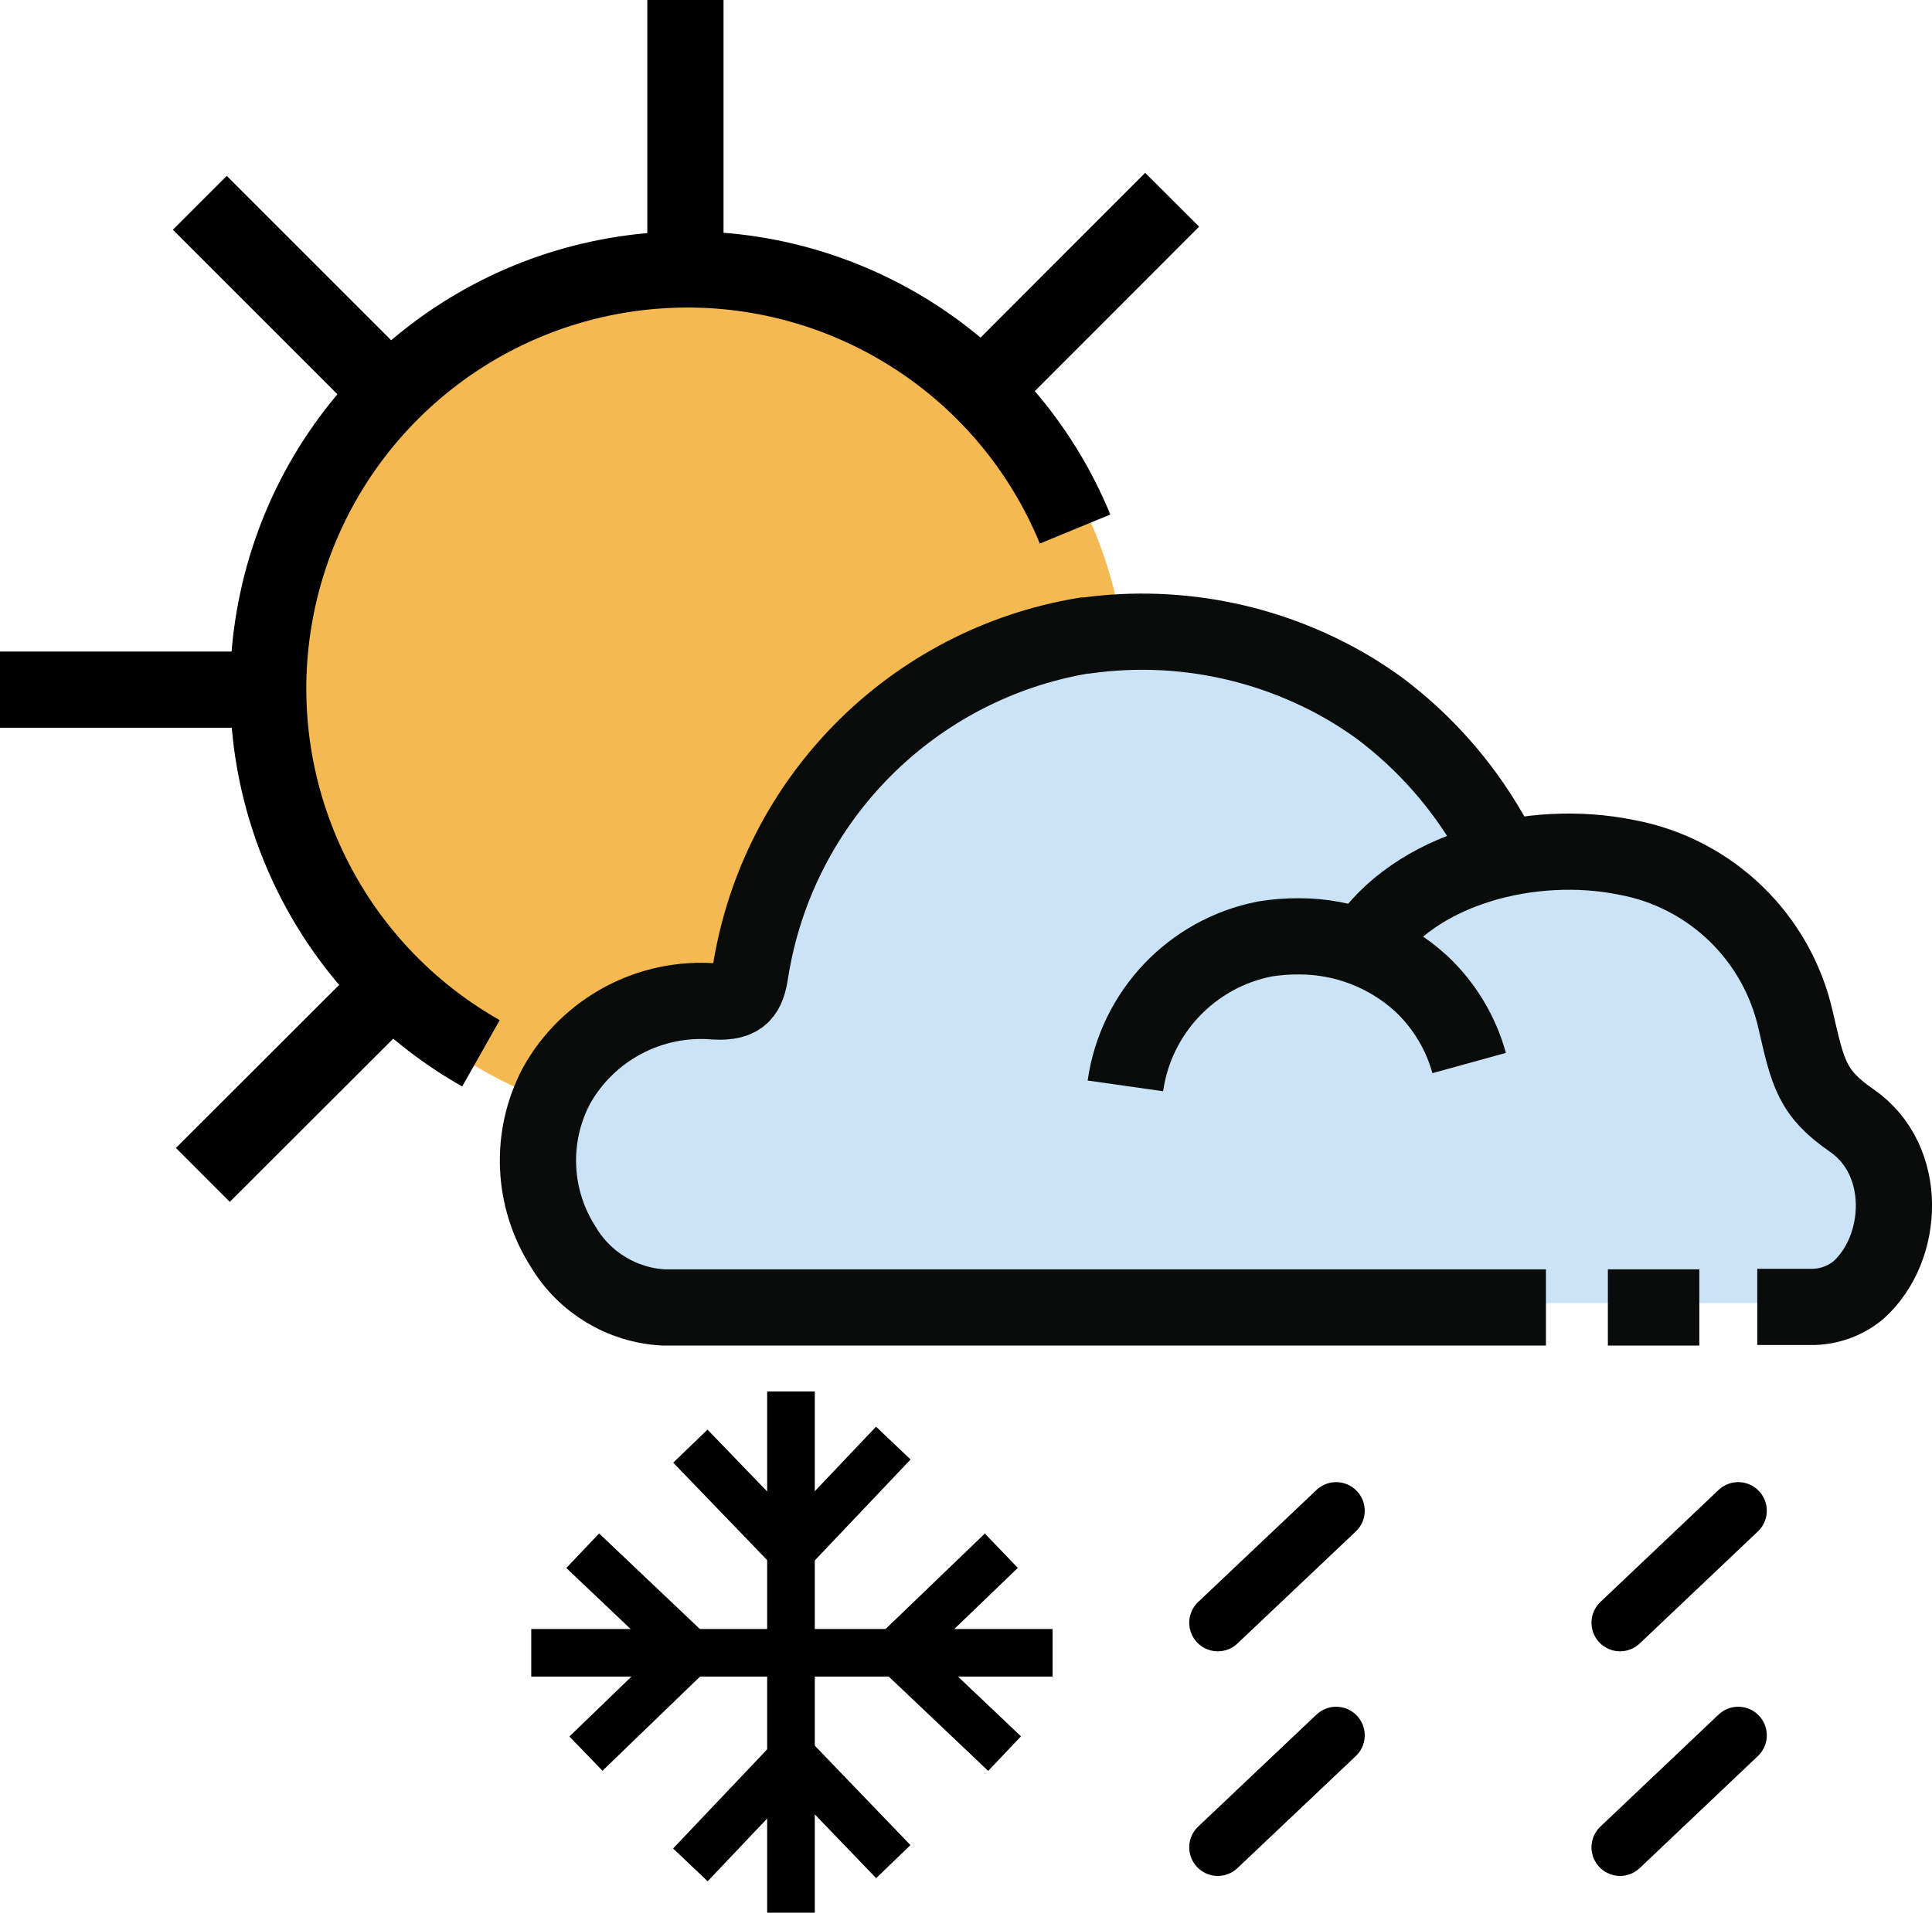
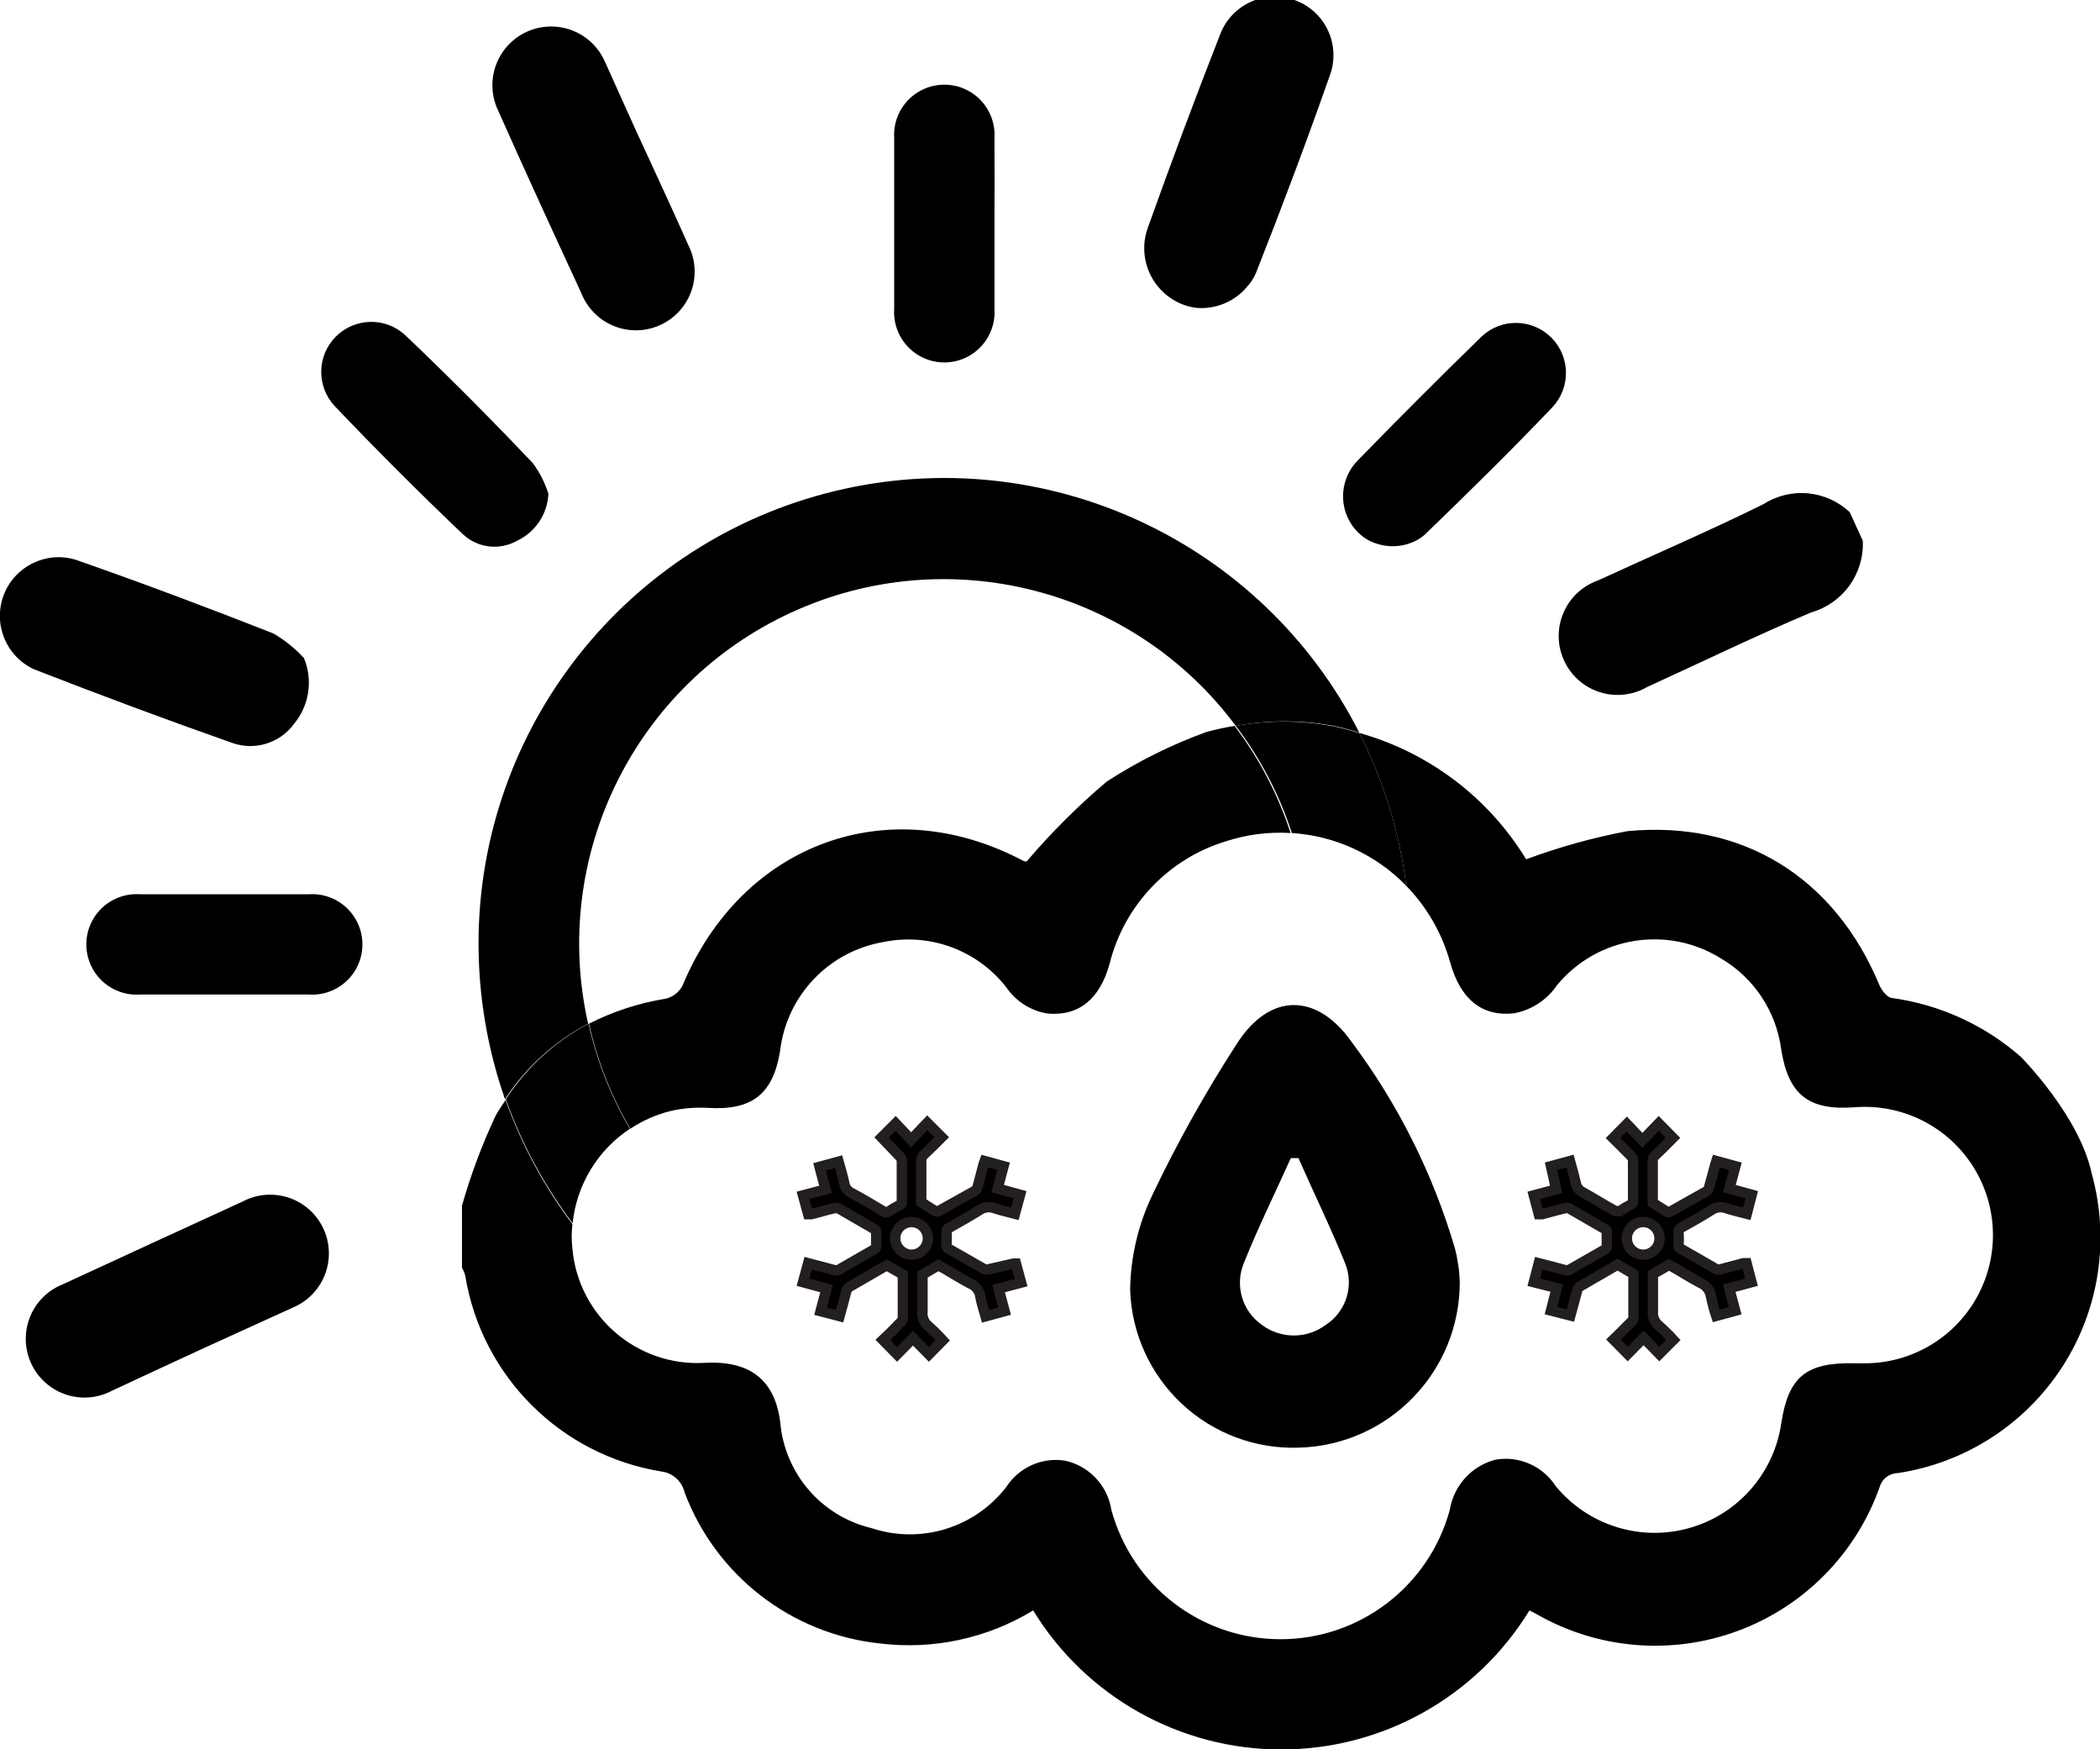
- <svg xmlns="http://www.w3.org/2000/svg" viewBox="0 0 101.39 100.4">
+ <svg xmlns="http://www.w3.org/2000/svg" viewBox="0 0 101.55 84.55">
  <defs>
-     <style>.cls-1{fill:#f5b952;}.cls-2{fill:#cae3f6;}.cls-3,.cls-4,.cls-5,.cls-6,.cls-7{fill:none;stroke-miterlimit:10;}.cls-3,.cls-4,.cls-5,.cls-6{stroke:#000;}.cls-3{stroke-width:2.5px;}.cls-4{stroke-linecap:round;stroke-width:3px;}.cls-5,.cls-6,.cls-7{stroke-width:4px;}.cls-6{stroke-linecap:square;}.cls-7{stroke:#0a0b0b;}</style>
+     <style>.cls-1{stroke:#231f20;stroke-miterlimit:10;stroke-width:0.5px;}.cls-2{fill:none;}</style>
  </defs>
  <g id="Layer_2" data-name="Layer 2">
    <g id="Layer_1-2" data-name="Layer 1">
-       <path class="cls-1" d="M36.52,13.88A22.63,22.63,0,1,0,59.15,36.5,22.65,22.65,0,0,0,36.52,13.88Z" />
-       <path class="cls-2" d="M81.18,68.4H35a6.55,6.55,0,0,1-5.25-3.17,8.41,8.41,0,0,1-.36-8.47,8.68,8.68,0,0,1,8.31-4.41c1.4.07,1.69-.44,1.86-1.6A21.19,21.19,0,0,1,57,33.23l.1,0a21.34,21.34,0,0,1,14.15,3c.41.25.83.54,1.24.84a21.86,21.86,0,0,1,5.73,6.49l.66,1.13" />
-       <path class="cls-2" d="M59.17,56.75a9.15,9.15,0,0,1,7.3-7.69,11.41,11.41,0,0,1,1.79-.14,9.49,9.49,0,0,1,6.38,2.47,8.9,8.9,0,0,1,2.52,4.21" />
-       <path class="cls-2" d="M71.65,49.49c2.67-4.11,8.82-5.63,13.73-4.62a11.16,11.16,0,0,1,8.89,8.59c.62,2.71.82,3.74,2.92,5.19,3,2.06,2.77,6.68.35,8.86a3.8,3.8,0,0,1-2.31.89h-16" />
-       <line class="cls-2" x1="84.42" y1="68.4" x2="89.2" y2="68.4" />
-       <polyline class="cls-3" points="36.23 97.89 41.6 92.23 46.88 97.72" />
-       <polyline class="cls-3" points="46.88 75.75 41.52 81.4 36.23 75.91" />
-       <line class="cls-3" x1="41.51" y1="73.04" x2="41.51" y2="100.4" />
-       <polyline class="cls-3" points="52.72 92.05 47.06 86.68 52.55 81.4" />
-       <polyline class="cls-3" points="30.58 81.4 36.23 86.76 30.75 92.05" />
-       <line class="cls-3" x1="27.88" y1="86.76" x2="55.24" y2="86.76" />
-       <line class="cls-4" x1="91.22" y1="91.09" x2="85.02" y2="96.97" />
-       <line class="cls-4" x1="70.12" y1="91.09" x2="63.91" y2="96.97" />
-       <line class="cls-4" x1="91.22" y1="79.3" x2="85.02" y2="85.18" />
-       <line class="cls-4" x1="70.12" y1="79.3" x2="63.91" y2="85.18" />
-       <path class="cls-5" d="M56.42,27.77A22,22,0,1,0,25.24,55.29" />
-       <line class="cls-6" x1="35.97" y1="14.01" x2="35.97" y2="2" />
-       <line class="cls-6" x1="14.01" y1="36.2" x2="2" y2="36.2" />
-       <line class="cls-6" x1="20.4" y1="20.56" x2="11.9" y2="12.06" />
-       <line class="cls-6" x1="51.61" y1="20.4" x2="60.1" y2="11.9" />
-       <line class="cls-6" x1="20.56" y1="51.77" x2="12.06" y2="60.26" />
-       <path class="cls-7" d="M81.13,68.63H34.82a6.53,6.53,0,0,1-5.26-3.18A8.4,8.4,0,0,1,29.2,57a8.69,8.69,0,0,1,8.33-4.43c1.4.07,1.69-.44,1.86-1.6A21.26,21.26,0,0,1,56.9,33.36l.11,0a21.37,21.37,0,0,1,14.18,3c.41.26.83.54,1.24.84a21.74,21.74,0,0,1,5.75,6.51l.67,1.13" />
-       <path class="cls-7" d="M59.06,57a9.17,9.17,0,0,1,7.31-7.71,10.54,10.54,0,0,1,1.81-.14,9.47,9.47,0,0,1,6.39,2.47A9,9,0,0,1,77.1,55.8" />
-       <path class="cls-7" d="M71.57,49.67C74.25,45.54,80.41,44,85.34,45a11.19,11.19,0,0,1,8.91,8.62c.63,2.71.83,3.75,2.93,5.2,3,2.07,2.78,6.7.36,8.89a3.83,3.83,0,0,1-2.32.89h-3" />
-       <line class="cls-7" x1="84.38" y1="68.63" x2="89.18" y2="68.63" />
+       <path class="cls-1" d="M83,56.14l.92.25-.29,1.08,1.08.3-.24.92c-.34-.09-.67-.16-1-.27a.78.78,0,0,0-.71.09c-.48.31-1,.59-1.49.87a.18.18,0,0,0-.1.2,4,4,0,0,1,0,.6c0,.09,0,.14.09.19l1.74,1a.33.33,0,0,0,.22,0l1.1-.29.14,0,.24.92-1.08.29.29,1.09-.92.25a8.16,8.16,0,0,1-.25-.94.84.84,0,0,0-.5-.65c-.53-.28-1-.59-1.53-.88l-.78.45c0,.58,0,1.19,0,1.8a.79.79,0,0,0,.29.69,9.13,9.13,0,0,1,.7.69l-.68.68-.76-.78-.77.78-.69-.7c.1-.1.24-.22.36-.35s.36-.35.53-.53a.27.27,0,0,0,.08-.16V61.6l-.77-.45-.24.14-1.52.88a.36.36,0,0,0-.2.26c-.1.39-.21.78-.32,1.18L75,63.37l.28-1.09L74.17,62l.24-.92.39.1.87.23a.34.34,0,0,0,.2,0l1.75-1a.16.16,0,0,0,.08-.18q0-.31,0-.63a.14.14,0,0,0-.09-.17l-1.73-1a.36.36,0,0,0-.23,0c-.36.08-.72.19-1.07.28l-.17,0-.24-.91,1.08-.29L75,56.39l.92-.25c.1.36.2.71.28,1.06a.61.61,0,0,0,.34.45c.53.29,1,.6,1.58.91.08,0,.12,0,.21,0a4.8,4.8,0,0,1,.54-.32.13.13,0,0,0,.1-.14v-2a.28.28,0,0,0-.09-.19c-.29-.3-.6-.6-.88-.88l.67-.68.75.79.79-.82.69.7c-.28.28-.56.57-.86.85a.36.36,0,0,0-.12.29v2l.7.44a.15.15,0,0,0,.13,0l1.78-1a.28.28,0,0,0,.11-.17c.11-.37.2-.74.3-1.1Zm-3.54,4.53a.79.79,0,0,0,0-1.58.79.79,0,1,0,0,1.58Z" />
+       <path class="cls-1" d="M47.62,56.14l.91.25-.29,1.08,1.09.3-.25.92c-.34-.09-.67-.16-1-.27a.78.78,0,0,0-.71.09c-.49.31-1,.59-1.49.87a.19.19,0,0,0-.11.2,4,4,0,0,1,0,.6.16.16,0,0,0,.08.19l1.75,1a.33.33,0,0,0,.22,0L49,61.1l.13,0,.25.92-1.09.29.29,1.09-.92.25c-.09-.32-.19-.62-.25-.94a.8.8,0,0,0-.5-.65c-.53-.28-1-.59-1.53-.88l-.77.45c0,.58,0,1.19,0,1.8a.78.78,0,0,0,.28.69,7.62,7.62,0,0,1,.7.69l-.67.68-.77-.78-.77.78-.69-.7.37-.35.52-.53a.27.27,0,0,0,.08-.16c0-.71,0-1.43,0-2.12l-.78-.45-.24.14-1.52.88a.36.36,0,0,0-.2.26c-.1.39-.21.78-.32,1.18l-.92-.24.29-1.09L38.83,62l.25-.92.38.1.87.23a.39.39,0,0,0,.21,0l1.74-1a.17.17,0,0,0,.09-.18q0-.31,0-.63a.17.17,0,0,0-.09-.17l-1.73-1a.4.4,0,0,0-.24,0c-.36.08-.71.19-1.07.28l-.16,0-.25-.91,1.09-.29-.29-1.09.92-.25c.1.36.21.71.28,1.06a.61.61,0,0,0,.34.45c.54.29,1.06.6,1.58.91a.17.17,0,0,0,.21,0,5.89,5.89,0,0,1,.54-.32c.08,0,.11-.06.11-.14,0-.68,0-1.36,0-2a.33.33,0,0,0-.08-.19L42.63,55l.68-.68.75.79.78-.82.7.7c-.28.28-.57.57-.87.85a.4.4,0,0,0-.12.29c0,.69,0,1.38,0,2,.25.16.47.31.7.44a.13.13,0,0,0,.12,0l1.79-1a.34.34,0,0,0,.11-.17c.1-.37.2-.74.29-1.1C47.58,56.23,47.6,56.2,47.62,56.14Zm-3.55,4.53a.79.79,0,1,0-.78-.79A.8.8,0,0,0,44.07,60.67Z" />
+       <path d="M70.59,62a8,8,0,0,1-7.78,8,7.89,7.89,0,0,1-8.16-7.64,11,11,0,0,1,1.08-4.59,64.11,64.11,0,0,1,4.1-7.33c1.58-2.45,3.85-2.44,5.53-.06a31.44,31.44,0,0,1,5,10,5.42,5.42,0,0,1,.14.7C70.57,61.42,70.58,61.78,70.59,62ZM62.79,56h-.37c-.76,1.69-1.58,3.35-2.27,5.07a2.49,2.49,0,0,0,.88,3,2.58,2.58,0,0,0,3.07,0,2.45,2.45,0,0,0,.94-3C64.37,59.4,63.55,57.73,62.79,56Z" />
+       <path d="M26.52,23.88A2.65,2.65,0,0,1,25,26.15a2.23,2.23,0,0,1-2.64-.34q-3.15-3-6.18-6.18a2.42,2.42,0,0,1,3.42-3.42q3.15,3,6.17,6.19A5,5,0,0,1,26.52,23.88Z" />
+       <path d="M66.05,26.05A2.4,2.4,0,0,1,65.16,25a2.47,2.47,0,0,1,.5-2.74q3-3.08,6-6a2.42,2.42,0,0,1,3.42,3.42c-2,2.1-4.09,4.15-6.18,6.17a2,2,0,0,1-.57.36A2.5,2.5,0,0,1,66.05,26.05Z" />
+       <path d="M48.09,10.81c0,1.38,0,2.76,0,4.13a2.43,2.43,0,1,1-4.85,0q0-4.12,0-8.26a2.43,2.43,0,1,1,4.85,0C48.1,8.06,48.09,9.44,48.09,10.81Z" />
+       <path d="M10.76,48.09h-4a2.43,2.43,0,1,1,0-4.85c2.73,0,5.45,0,8.18,0a2.43,2.43,0,1,1,0,4.85Z" />
+       <path d="M90.08,26.15a3.44,3.44,0,0,1-2.49,3.46c-2.68,1.13-5.29,2.4-7.94,3.61a2.85,2.85,0,1,1-2.36-5.16c2.67-1.23,5.37-2.39,8-3.69a3.4,3.4,0,0,1,4.16.4Z" />
+       <path d="M14.7,31.82A3.12,3.12,0,0,1,14.22,35a2.62,2.62,0,0,1-3,.92q-4.82-1.7-9.58-3.56a2.84,2.84,0,0,1,2-5.3c3.21,1.12,6.4,2.32,9.58,3.57A6.45,6.45,0,0,1,14.7,31.82Z" />
+       <path d="M57.79,14.88a2.85,2.85,0,0,1-1.47-.69A2.91,2.91,0,0,1,55.51,11Q57.18,6.32,59,1.67a2.83,2.83,0,0,1,5.3,2C63.18,6.85,62,10,60.73,13.21a2.27,2.27,0,0,1-.43.66A2.87,2.87,0,0,1,57.79,14.88Z" />
+       <path d="M31.27,7.43c.67,1.46,1.35,2.92,2,4.39a2.84,2.84,0,1,1-5.17,2.33c-1.35-2.92-2.7-5.85-4-8.78A2.84,2.84,0,1,1,29.26,3C29.94,4.5,30.6,6,31.27,7.43Z" />
+       <path d="M9.74,65.24c-1.44.66-2.87,1.33-4.31,2a2.84,2.84,0,1,1-2.37-5.15q4.33-2,8.69-4a2.84,2.84,0,1,1,2.38,5.15C12.67,63.91,11.2,64.57,9.74,65.24Z" />
+       <path class="cls-2" d="M45.65,63.33A17.75,17.75,0,0,0,63.33,45.66a17.42,17.42,0,0,0-.86-5.38,8.46,8.46,0,0,0-3.13.4,8.28,8.28,0,0,0-5.62,5.91c-.48,1.72-1.5,2.55-3,2.42a3,3,0,0,1-2-1.27,6,6,0,0,0-5.94-2.19,6.06,6.06,0,0,0-5,5.29c-.35,2.09-1.37,2.86-3.5,2.73a6.41,6.41,0,0,0-1.85.16,6.2,6.2,0,0,0-1.91.85A17.76,17.76,0,0,0,45.65,63.33Z" />
+       <path class="cls-2" d="M33,47.67c2.91-6.91,10-9.51,16.63-6.07l.12,0a33.56,33.56,0,0,1,3.87-3.86,23.89,23.89,0,0,1,4.8-2.39,12.72,12.72,0,0,1,1.38-.3A17.61,17.61,0,0,0,28.44,49.5a12.63,12.63,0,0,1,3.71-1.21A1.24,1.24,0,0,0,33,47.67Z" />
+       <path class="cls-2" d="M45.64,68.18a22.42,22.42,0,0,1-18-9,5.27,5.27,0,0,0,0,1.19,6.07,6.07,0,0,0,6.38,5.52c2.25-.12,3.42.87,3.67,2.87a5.77,5.77,0,0,0,4.41,5.12,5.89,5.89,0,0,0,6.53-2,2.85,2.85,0,0,1,2.84-1.26,2.89,2.89,0,0,1,2.23,2.37,8.48,8.48,0,0,0,16.37,0,3,3,0,0,1,2.21-2.4,2.88,2.88,0,0,1,2.91,1.28A6.19,6.19,0,0,0,86.14,68.8c.35-2.22,1.18-2.94,3.58-2.88h.57a6.2,6.2,0,1,0-.6-12.38c-2.24.16-3.22-.61-3.56-2.83a6,6,0,0,0-2.9-4.36,6.1,6.1,0,0,0-7.94,1.29A3.22,3.22,0,0,1,73.2,49c-1.53.16-2.57-.67-3.07-2.45A8.62,8.62,0,0,0,68,42.83a22.21,22.21,0,0,1,.18,2.84A22.5,22.5,0,0,1,45.64,68.18Z" />
+       <path d="M28.44,49.5A17.62,17.62,0,0,1,59.76,35.1a12.92,12.92,0,0,1,4.73,0c.42.09.84.2,1.24.32A22.52,22.52,0,0,0,23.14,45.62a22.89,22.89,0,0,0,1.28,7.53A10.79,10.79,0,0,1,28.44,49.5Z" />
+       <path d="M34.22,53.57c2.13.13,3.15-.64,3.5-2.73a6.06,6.06,0,0,1,5-5.29,6,6,0,0,1,5.94,2.19,3,3,0,0,0,2,1.27c1.51.13,2.53-.7,3-2.42a8.28,8.28,0,0,1,5.62-5.91,8.46,8.46,0,0,1,3.13-.4,17.55,17.55,0,0,0-2.71-5.18,12.72,12.72,0,0,0-1.38.3,23.89,23.89,0,0,0-4.8,2.39,33.56,33.56,0,0,0-3.87,3.86l-.12,0C43,38.16,35.87,40.76,33,47.67a1.24,1.24,0,0,1-.81.62,12.63,12.63,0,0,0-3.71,1.21,17.7,17.7,0,0,0,2,5.08,6.2,6.2,0,0,1,1.91-.85A6.41,6.41,0,0,1,34.22,53.57Z" />
+       <path d="M101.15,56.75c-.59-2.8-3.43-5.65-3.43-5.65a11.91,11.91,0,0,0-6.21-2.84c-.23,0-.51-.36-.62-.61-2.16-5.21-6.61-8-12.2-7.46a30.07,30.07,0,0,0-4.89,1.36,13.82,13.82,0,0,0-8.07-6.11A22.32,22.32,0,0,1,68,42.83a8.62,8.62,0,0,1,2.13,3.72c.5,1.78,1.54,2.61,3.07,2.45a3.22,3.22,0,0,0,2.09-1.36,6.1,6.1,0,0,1,7.94-1.29,6,6,0,0,1,2.9,4.36c.34,2.22,1.32,3,3.56,2.83a6.2,6.2,0,1,1,.6,12.38h-.57c-2.4-.06-3.23.66-3.58,2.88a6.19,6.19,0,0,1-10.91,3.06,2.88,2.88,0,0,0-2.91-1.28A3,3,0,0,0,70.11,73a8.48,8.48,0,0,1-16.37,0,2.89,2.89,0,0,0-2.23-2.37,2.85,2.85,0,0,0-2.84,1.26,5.89,5.89,0,0,1-6.53,2,5.77,5.77,0,0,1-4.41-5.12c-.25-2-1.42-3-3.67-2.87a6.07,6.07,0,0,1-6.38-5.52,5.27,5.27,0,0,1,0-1.19,22.58,22.58,0,0,1-3.23-6c-.16.24-.33.48-.48.75a28.75,28.75,0,0,0-1.63,4.36v3a1.52,1.52,0,0,1,.16.4,11.47,11.47,0,0,0,9.47,9.45,1.32,1.32,0,0,1,1.13,1,11.37,11.37,0,0,0,9.47,7.32,11.54,11.54,0,0,0,7.39-1.6,14.07,14.07,0,0,0,24,0l.31.16a11.52,11.52,0,0,0,16.63-6.14.92.92,0,0,1,.87-.66A11.52,11.52,0,0,0,101.15,56.75Z" />
+       <path d="M59.76,35.1a17.55,17.55,0,0,1,2.71,5.18A8.46,8.46,0,0,1,68,42.83a22.32,22.32,0,0,0-2.27-7.39c-.4-.12-.82-.23-1.24-.32A12.92,12.92,0,0,0,59.76,35.1Z" />
+       <path d="M30.46,54.58a17.7,17.7,0,0,1-2-5.08,10.79,10.79,0,0,0-4,3.65,22.58,22.58,0,0,0,3.23,6A6.26,6.26,0,0,1,30.46,54.58Z" />
    </g>
  </g>
</svg>
